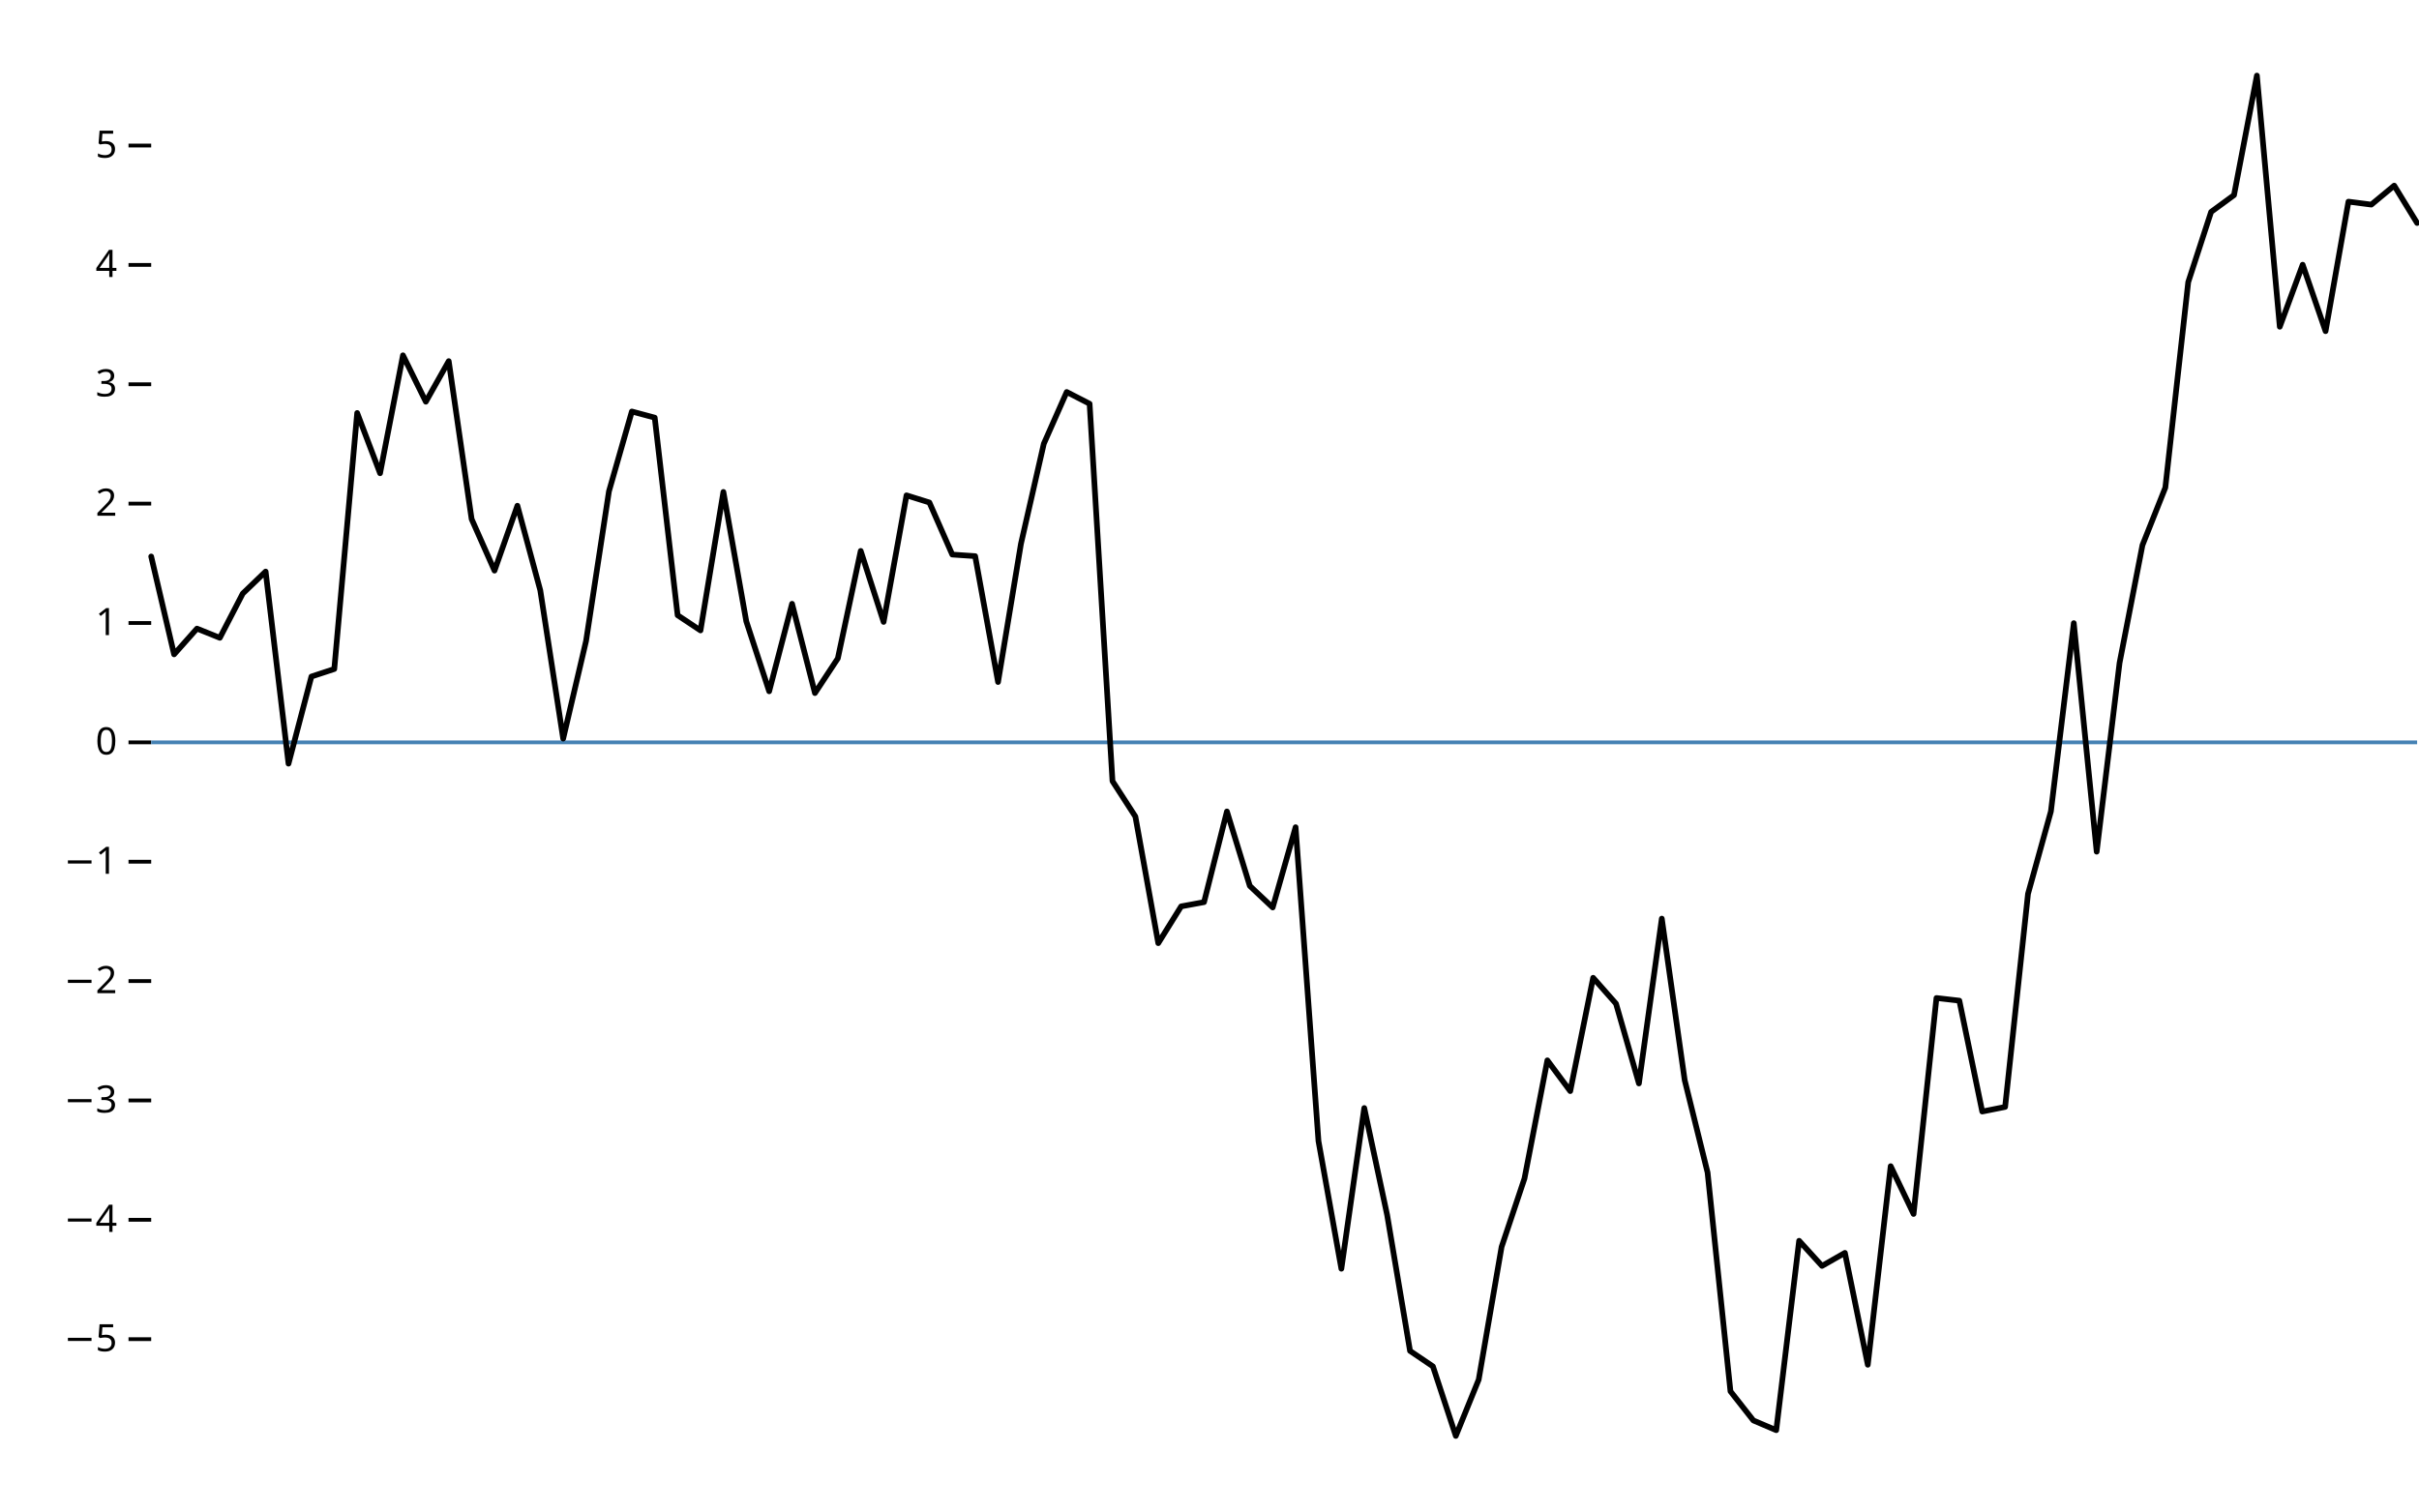
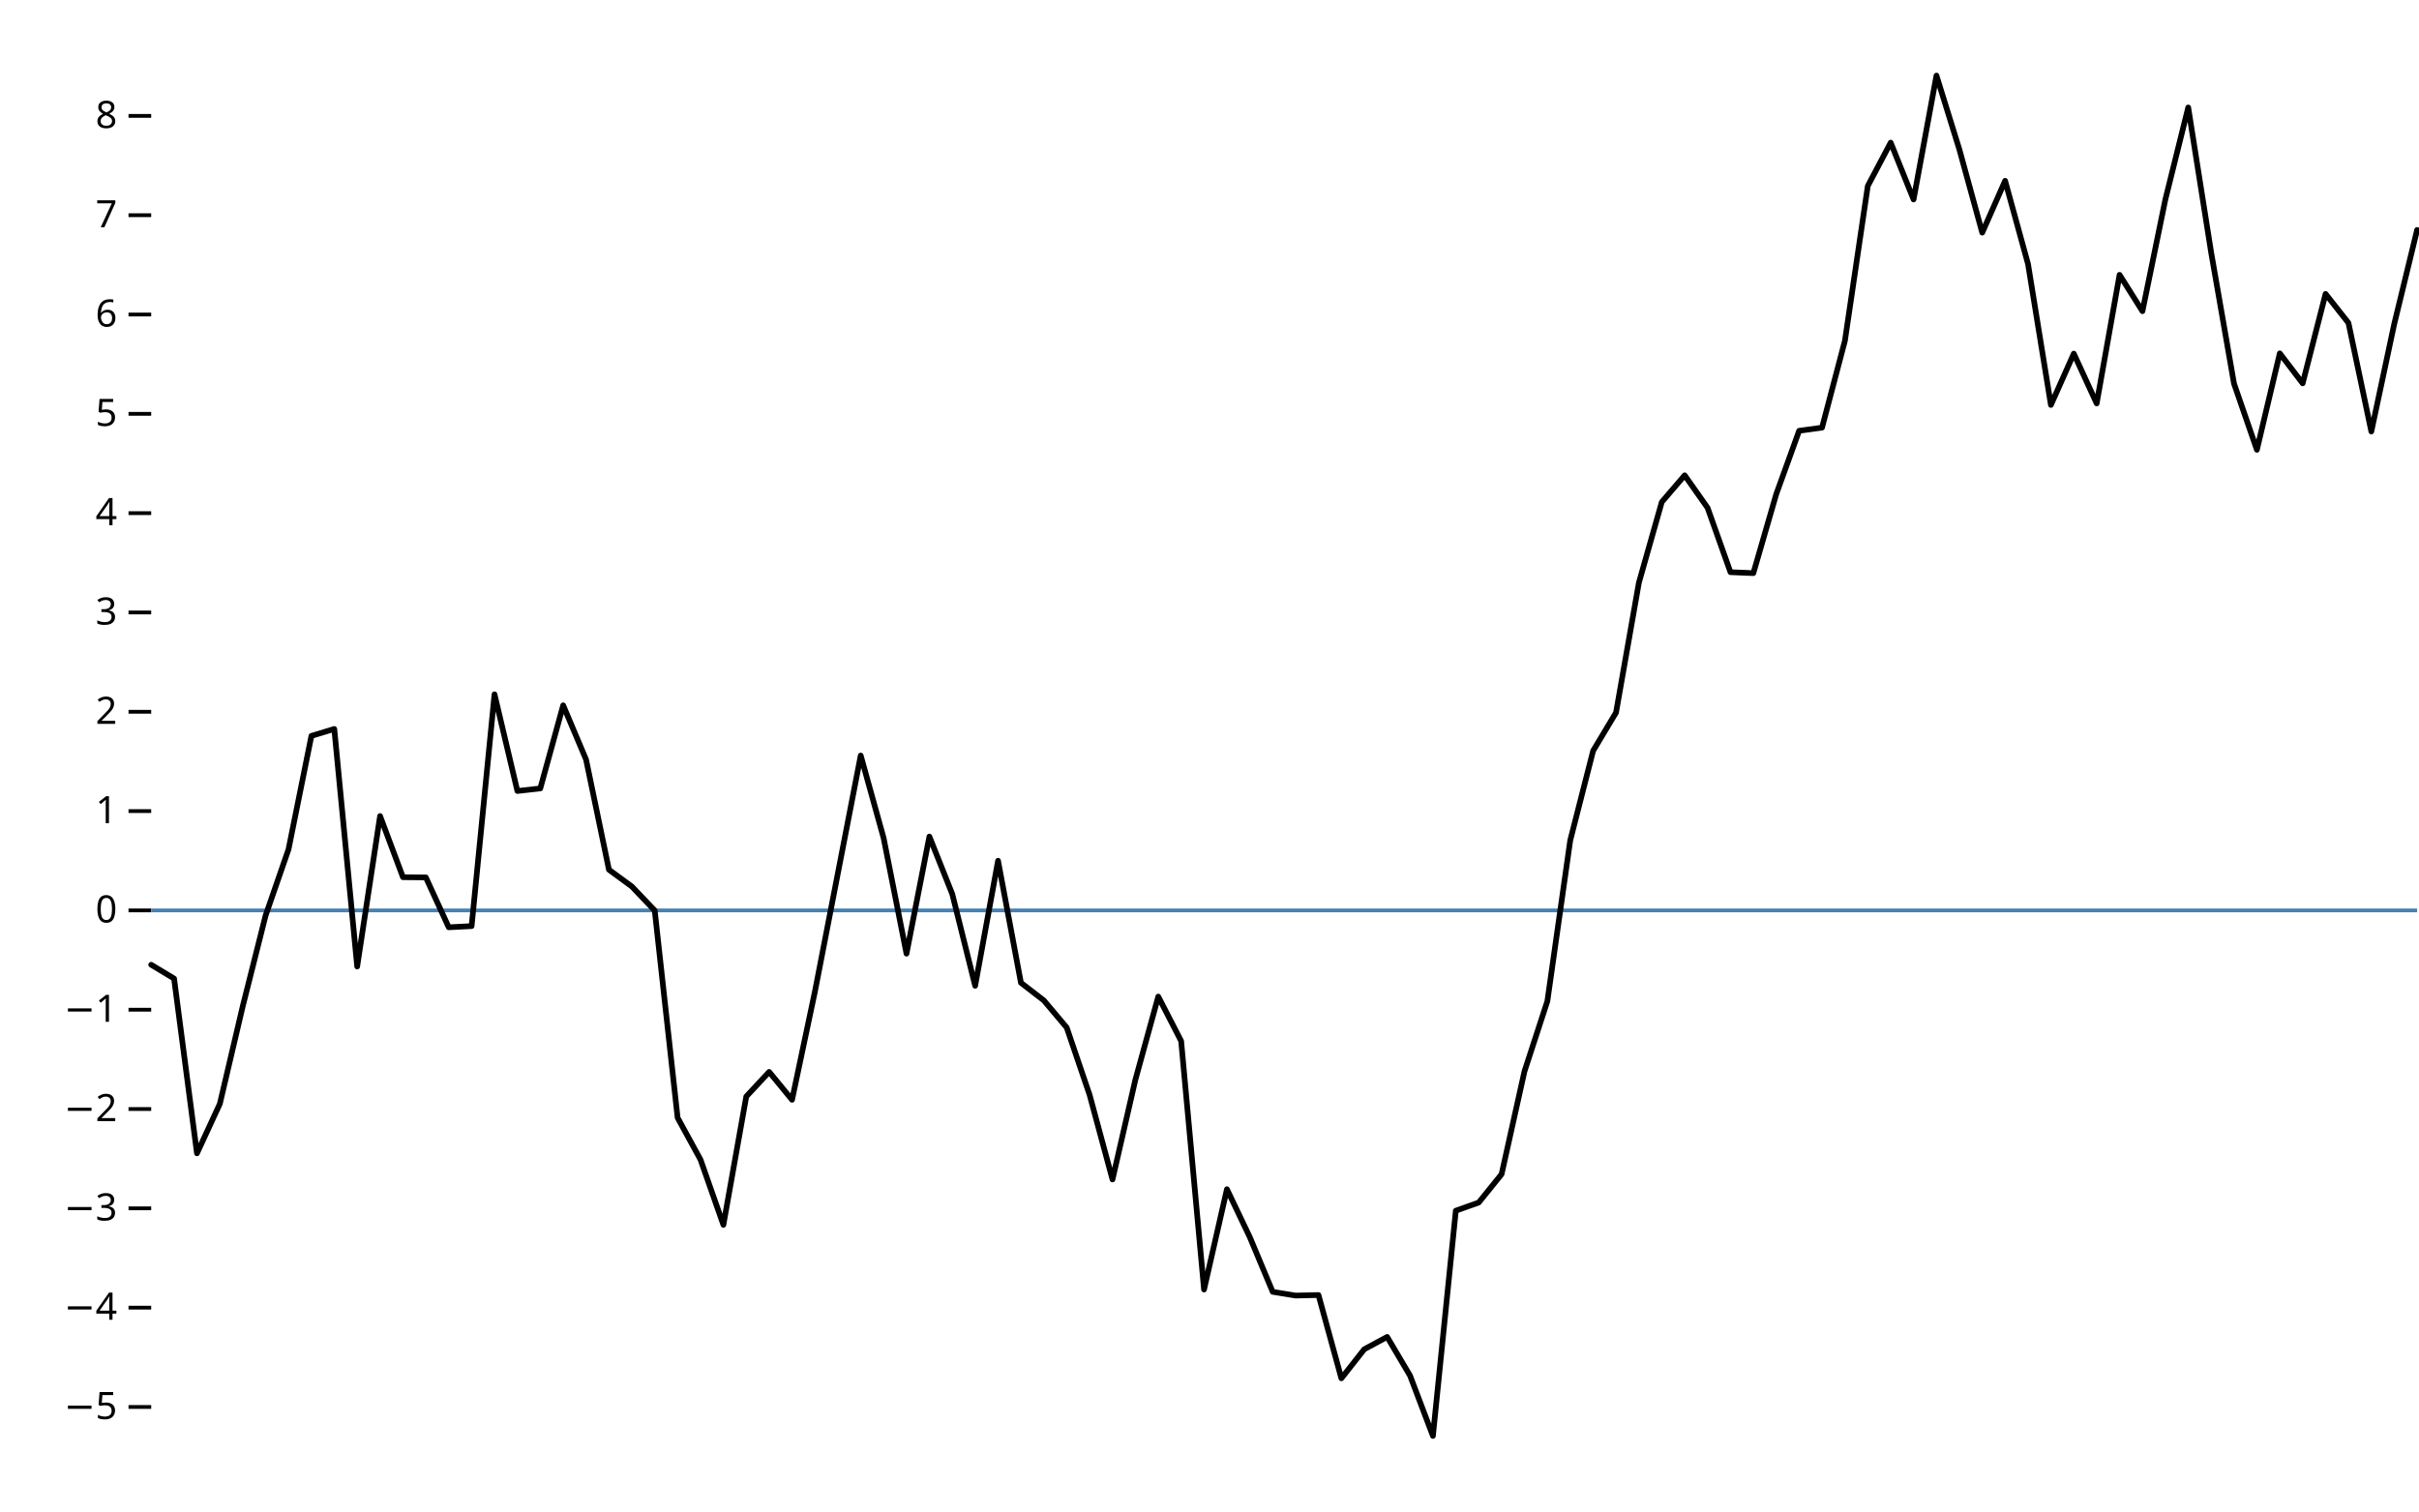
<svg xmlns="http://www.w3.org/2000/svg" class="plot-d6a7b5" fill="currentColor" font-family="system-ui, sans-serif" font-size="10" text-anchor="middle" width="640" height="400" viewBox="0 0 640 400" style="color: black; background-color: white;">
-   <style>.plot-d6a7b5 {
+   <style>:where(.plot-d6a7b5) {
  --plot-background: white;
  display: block;
  height: auto;
  height: intrinsic;
  max-width: 100%;
}
- .plot-d6a7b5 text,
- .plot-d6a7b5 tspan {
+ :where(.plot-d6a7b5 text),
+ :where(.plot-d6a7b5 tspan) {
  white-space: pre;
}</style>
  <g aria-label="y-axis tick" fill="none" stroke="currentColor">
-     <path transform="translate(40,354.387)" d="M0,0L-6,0" />
-     <path transform="translate(40,322.8)" d="M0,0L-6,0" />
-     <path transform="translate(40,291.2131)" d="M0,0L-6,0" />
-     <path transform="translate(40,259.6261)" d="M0,0L-6,0" />
-     <path transform="translate(40,228.0391)" d="M0,0L-6,0" />
-     <path transform="translate(40,196.4522)" d="M0,0L-6,0" />
-     <path transform="translate(40,164.8652)" d="M0,0L-6,0" />
-     <path transform="translate(40,133.2782)" d="M0,0L-6,0" />
-     <path transform="translate(40,101.6913)" d="M0,0L-6,0" />
-     <path transform="translate(40,70.10431)" d="M0,0L-6,0" />
-     <path transform="translate(40,38.51735)" d="M0,0L-6,0" />
+     <path transform="translate(40,372.3321)" d="M0,0L-6,0" />
+     <path transform="translate(40,346.0503)" d="M0,0L-6,0" />
+     <path transform="translate(40,319.7686)" d="M0,0L-6,0" />
+     <path transform="translate(40,293.4869)" d="M0,0L-6,0" />
+     <path transform="translate(40,267.2051)" d="M0,0L-6,0" />
+     <path transform="translate(40,240.9234)" d="M0,0L-6,0" />
+     <path transform="translate(40,214.6416)" d="M0,0L-6,0" />
+     <path transform="translate(40,188.3599)" d="M0,0L-6,0" />
+     <path transform="translate(40,162.0782)" d="M0,0L-6,0" />
+     <path transform="translate(40,135.7964)" d="M0,0L-6,0" />
+     <path transform="translate(40,109.5147)" d="M0,0L-6,0" />
+     <path transform="translate(40,83.23295)" d="M0,0L-6,0" />
+     <path transform="translate(40,56.95121)" d="M0,0L-6,0" />
+     <path transform="translate(40,30.66948)" d="M0,0L-6,0" />
  </g>
  <g aria-label="y-axis tick label" text-anchor="end" font-variant="tabular-nums" transform="translate(-9,0)">
-     <text y="0.32em" transform="translate(40,354.387)">−5</text>
-     <text y="0.32em" transform="translate(40,322.8)">−4</text>
-     <text y="0.32em" transform="translate(40,291.2131)">−3</text>
-     <text y="0.32em" transform="translate(40,259.6261)">−2</text>
-     <text y="0.32em" transform="translate(40,228.0391)">−1</text>
-     <text y="0.32em" transform="translate(40,196.4522)">0</text>
-     <text y="0.32em" transform="translate(40,164.8652)">1</text>
-     <text y="0.32em" transform="translate(40,133.2782)">2</text>
-     <text y="0.32em" transform="translate(40,101.6913)">3</text>
-     <text y="0.32em" transform="translate(40,70.10431)">4</text>
-     <text y="0.32em" transform="translate(40,38.51735)">5</text>
+     <text y="0.32em" transform="translate(40,372.3321)">−5</text>
+     <text y="0.32em" transform="translate(40,346.0503)">−4</text>
+     <text y="0.32em" transform="translate(40,319.7686)">−3</text>
+     <text y="0.32em" transform="translate(40,293.4869)">−2</text>
+     <text y="0.32em" transform="translate(40,267.2051)">−1</text>
+     <text y="0.32em" transform="translate(40,240.9234)">0</text>
+     <text y="0.32em" transform="translate(40,214.6416)">1</text>
+     <text y="0.32em" transform="translate(40,188.3599)">2</text>
+     <text y="0.32em" transform="translate(40,162.0782)">3</text>
+     <text y="0.32em" transform="translate(40,135.7964)">4</text>
+     <text y="0.32em" transform="translate(40,109.5147)">5</text>
+     <text y="0.32em" transform="translate(40,83.23295)">6</text>
+     <text y="0.32em" transform="translate(40,56.95121)">7</text>
+     <text y="0.32em" transform="translate(40,30.66948)">8</text>
  </g>
  <g aria-label="rule" stroke="steelblue">
-     <line x1="40" x2="639.5" y1="196.452" y2="196.452" />
+     <line x1="40" x2="639.5" y1="240.923" y2="240.923" />
  </g>
  <g aria-label="line" fill="none" stroke="currentColor" stroke-width="1.5" stroke-linejoin="round" stroke-linecap="round">
-     <path d="M40,147.267L46.056,173.163L52.111,166.351L58.167,168.786L64.222,157.079L70.278,151.255L76.333,202.091L82.389,179.038L88.444,177.046L94.5,109.288L100.556,125.243L106.611,94.025L112.667,106.308L118.722,95.566L124.778,137.365L130.833,151.01L136.889,133.831L142.944,156.218L149,195.462L155.056,169.621L161.111,130.027L167.167,108.894L173.222,110.521L179.278,162.812L185.333,166.834L191.389,130.184L197.444,164.417L203.5,182.942L209.556,159.781L215.611,183.415L221.667,174.234L227.722,145.795L233.778,164.583L239.833,131.083L245.889,132.975L251.944,146.758L258,147.171L264.056,180.489L270.111,143.93L276.167,117.422L282.222,103.734L288.278,106.844L294.333,206.718L300.389,216.082L306.444,249.594L312.5,239.857L318.556,238.74L324.611,214.738L330.667,234.444L336.722,240.146L342.778,218.906L348.833,301.972L354.889,335.751L360.944,293.221L367,321.522L373.056,357.498L379.111,361.594L385.167,380L391.222,365.089L397.278,329.977L403.333,311.879L409.389,280.604L415.444,288.746L421.5,258.754L427.556,265.608L433.611,286.721L439.667,243.094L445.722,285.838L451.778,310.287L457.833,368.19L463.889,375.9L469.944,378.478L476,328.352L482.056,335.009L488.111,331.553L494.167,361.166L500.222,308.611L506.278,321.259L512.333,264.108L518.389,264.807L524.444,294.15L530.5,292.936L536.556,236.54L542.611,214.72L548.667,164.903L554.722,225.387L560.778,175.425L566.833,144.268L572.889,129.031L578.944,74.659L585,56.075L591.056,51.64L597.111,20L603.167,86.469L609.222,70.052L615.278,87.641L621.333,53.362L627.389,54.145L633.444,49.12L639.5,59.015" />
+     <path d="M40,255.303L46.056,258.962L52.111,305.217L58.167,292.101L64.222,266.301L70.278,242.252L76.333,224.77L82.389,194.744L88.444,192.907L94.5,255.772L100.556,215.957L106.611,232.14L112.667,232.194L118.722,245.393L124.778,245.078L130.833,183.74L136.889,209.325L142.944,208.65L149,186.655L155.056,201.002L161.111,230.154L167.167,234.597L173.222,240.944L179.278,295.796L185.333,306.873L191.389,324.146L197.444,290.17L203.5,283.662L209.556,291.042L215.611,262.384L221.667,231.156L227.722,199.939L233.778,221.759L239.833,252.372L245.889,221.38L251.944,236.597L258,260.875L264.056,227.777L270.111,260.072L276.167,264.745L282.222,271.933L288.278,289.74L294.333,312.131L300.389,285.74L306.444,263.728L312.5,275.492L318.556,341.254L324.611,314.705L330.667,327.399L336.722,341.868L342.778,342.852L348.833,342.712L354.889,364.753L360.944,357.06L367,353.794L373.056,364.037L379.111,380L385.167,320.393L391.222,318.238L397.278,310.738L403.333,283.52L409.389,264.941L415.444,222.373L421.5,198.677L427.556,188.573L433.611,154.173L439.667,132.846L445.722,125.782L451.778,134.387L457.833,151.419L463.889,151.672L469.944,130.771L476,114L482.056,113.171L488.111,90.186L494.167,49.21L500.222,37.743L506.278,52.788L512.333,20L518.389,39.532L524.444,61.572L530.5,47.849L536.556,69.848L542.611,107.166L548.667,93.582L554.722,106.767L560.778,72.729L566.833,82.351L572.889,52.811L578.944,28.44L585,66.755L591.056,101.512L597.111,119.036L603.167,93.509L609.222,101.443L615.278,77.774L621.333,85.452L627.389,114.187L633.444,85.753L639.5,60.85" />
  </g>
</svg>
